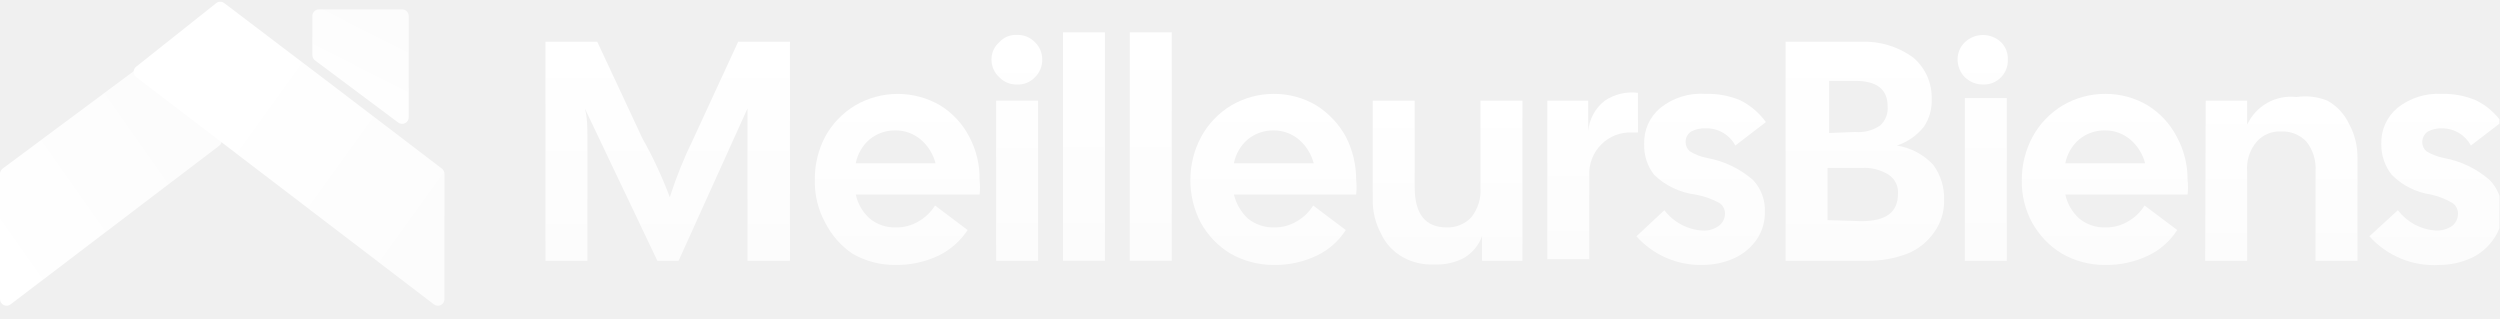
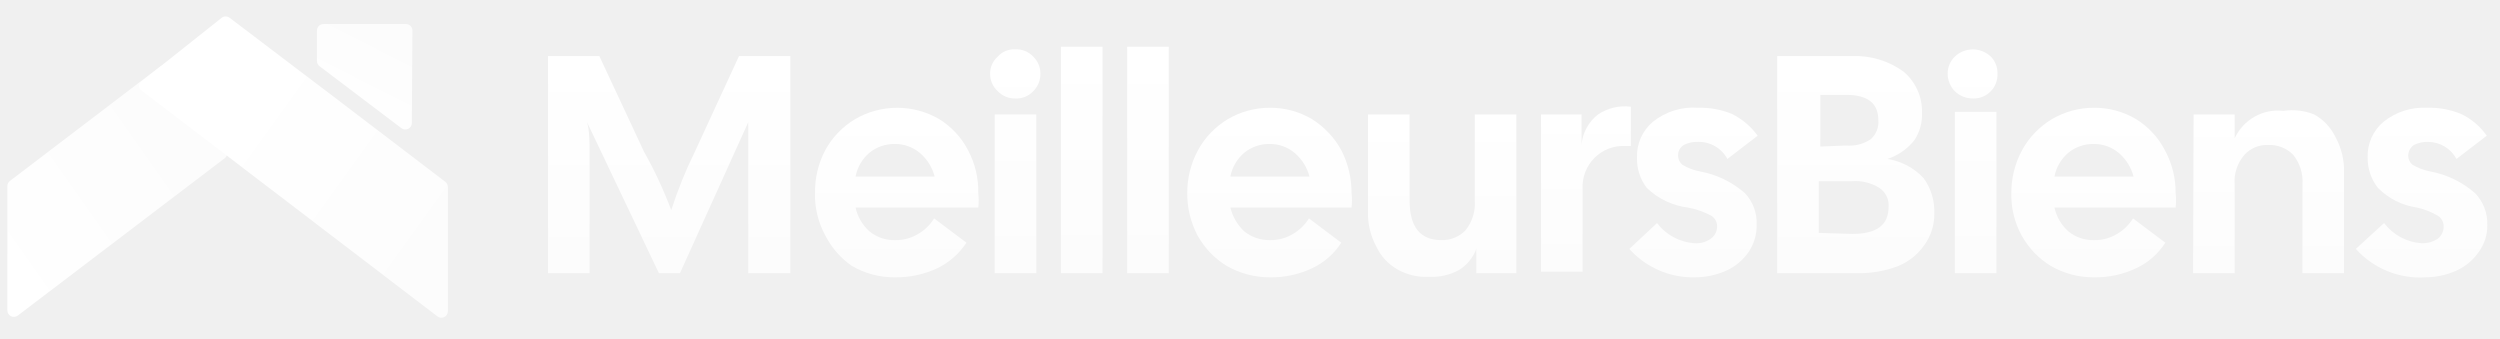
- <svg xmlns="http://www.w3.org/2000/svg" width="337" height="43" viewBox="0 0 337 43" fill="none">
-   <g clip-path="url(#clip0_48_29)">
-     <path d="M73.529 5.624H80.512L86.587 18.631C88.02 21.18 89.257 23.836 90.288 26.576C91.169 23.854 92.242 21.198 93.5 18.631L99.505 5.624H106.488V35.153H100.762V23.201C100.762 21.302 100.762 19.685 100.762 18.49C100.762 17.295 100.762 16.029 100.762 14.623L91.475 35.153H88.612L78.836 14.623C79.185 15.792 79.185 17.381 79.185 18.631C79.185 19.881 79.185 21.302 79.185 23.201V35.153H73.529V5.624Z" fill="url(#paint0_linear_48_29)" />
-     <path d="M114.868 34.171C113.335 33.112 112.088 31.686 111.237 30.023C110.276 28.258 109.795 26.269 109.84 24.257C109.808 22.224 110.289 20.217 111.237 18.422C112.19 16.677 113.588 15.221 115.287 14.203C117.028 13.191 119.002 12.658 121.013 12.658C123.023 12.658 124.998 13.191 126.739 14.203C128.397 15.227 129.748 16.685 130.649 18.422C131.609 20.212 132.09 22.223 132.045 24.257C132.118 24.912 132.118 25.572 132.045 26.226H115.357C115.629 27.478 116.289 28.61 117.242 29.46C118.226 30.266 119.465 30.69 120.733 30.655C121.839 30.678 122.928 30.386 123.876 29.812C124.758 29.298 125.501 28.574 126.04 27.702L130.439 31.007C129.463 32.485 128.113 33.674 126.529 34.452C124.717 35.309 122.735 35.742 120.733 35.718C118.676 35.742 116.649 35.208 114.868 34.171ZM126.11 22.007C125.793 20.777 125.111 19.674 124.155 18.843C123.184 18.007 121.942 17.556 120.663 17.578C119.42 17.566 118.211 17.988 117.242 18.773C116.264 19.602 115.599 20.744 115.357 22.007H126.11Z" fill="url(#paint1_linear_48_29)" />
-     <path d="M134.699 5.696C134.994 5.361 135.362 5.099 135.773 4.928C136.184 4.758 136.629 4.684 137.073 4.712C137.527 4.688 137.98 4.764 138.402 4.934C138.824 5.104 139.204 5.364 139.517 5.696C139.829 5.995 140.077 6.355 140.245 6.754C140.413 7.153 140.498 7.583 140.494 8.016C140.504 8.461 140.421 8.903 140.253 9.314C140.085 9.725 139.834 10.098 139.517 10.407C139.204 10.739 138.824 10.999 138.402 11.169C137.98 11.339 137.527 11.415 137.073 11.391C136.631 11.4 136.192 11.318 135.784 11.148C135.375 10.979 135.006 10.726 134.699 10.407C134.365 10.106 134.099 9.738 133.918 9.325C133.738 8.913 133.647 8.467 133.651 8.016C133.648 7.576 133.739 7.14 133.92 6.74C134.101 6.339 134.367 5.983 134.699 5.696ZM134.28 13.571H139.936V35.156H134.28V13.571Z" fill="url(#paint2_linear_48_29)" />
-     <path d="M143.288 4.358H148.944V35.154H143.288V4.358Z" fill="url(#paint3_linear_48_29)" />
-     <path d="M152.295 4.358H157.952V35.154H152.295V4.358Z" fill="url(#paint4_linear_48_29)" />
-     <path d="M165.842 34.171C164.182 33.157 162.811 31.728 161.862 30.023C160.934 28.245 160.454 26.265 160.466 24.257C160.455 22.218 160.96 20.21 161.932 18.422C162.885 16.677 164.283 15.221 165.982 14.203C167.72 13.184 169.697 12.65 171.708 12.656C173.721 12.64 175.7 13.174 177.434 14.203C179.097 15.243 180.467 16.696 181.414 18.422C182.343 20.224 182.822 22.227 182.811 24.257C182.883 24.912 182.883 25.572 182.811 26.226H166.331C166.632 27.466 167.288 28.591 168.216 29.46C169.207 30.255 170.441 30.678 171.708 30.655C172.813 30.678 173.903 30.386 174.85 29.812C175.733 29.298 176.476 28.574 177.015 27.702L181.414 31.007C180.454 32.499 179.1 33.692 177.504 34.452C175.694 35.316 173.711 35.749 171.708 35.718C169.653 35.722 167.632 35.189 165.842 34.171ZM177.085 22.007C176.767 20.777 176.085 19.674 175.129 18.843C174.158 18.007 172.916 17.557 171.638 17.578C170.395 17.566 169.185 17.988 168.216 18.773C167.239 19.602 166.574 20.744 166.331 22.007H177.085Z" fill="url(#paint5_linear_48_29)" />
-     <path d="M189.095 34.662C187.811 33.944 186.785 32.837 186.162 31.498C185.385 30.053 185 28.429 185.045 26.787V13.569H190.701V25.24C190.701 28.896 192.168 30.654 195.03 30.654C195.64 30.672 196.246 30.563 196.811 30.333C197.376 30.103 197.887 29.757 198.312 29.318C199.234 28.171 199.684 26.711 199.569 25.24V13.569H205.225V35.154H199.779V31.849C199.328 33.049 198.493 34.064 197.405 34.732C196.162 35.402 194.762 35.718 193.355 35.646C191.871 35.728 190.395 35.387 189.095 34.662Z" fill="url(#paint6_linear_48_29)" />
-     <path d="M208.577 13.569H214.094V17.717C214.155 16.906 214.385 16.117 214.77 15.402C215.155 14.688 215.686 14.063 216.328 13.569C217.643 12.688 219.23 12.313 220.797 12.514V17.858H220.029C219.258 17.817 218.486 17.941 217.765 18.22C217.043 18.499 216.388 18.927 215.842 19.477C215.295 20.027 214.87 20.687 214.593 21.413C214.316 22.14 214.193 22.917 214.233 23.694V34.943H208.577V13.569Z" fill="url(#paint7_linear_48_29)" />
-     <path d="M220.588 31.851L224.358 28.335C224.972 29.141 225.752 29.803 226.644 30.276C227.536 30.75 228.519 31.023 229.526 31.077C230.298 31.124 231.063 30.901 231.69 30.444C231.955 30.252 232.169 29.998 232.315 29.704C232.461 29.41 232.534 29.085 232.528 28.757C232.526 28.477 232.455 28.201 232.321 27.956C232.187 27.71 231.994 27.503 231.76 27.351C230.756 26.807 229.671 26.427 228.548 26.226C226.449 25.962 224.491 25.026 222.962 23.554C222.051 22.37 221.582 20.902 221.635 19.406C221.605 18.485 221.784 17.568 222.159 16.728C222.534 15.887 223.096 15.143 223.8 14.555C225.537 13.164 227.732 12.486 229.945 12.656C231.523 12.611 233.092 12.898 234.553 13.5C235.936 14.186 237.134 15.2 238.045 16.453L233.925 19.617C233.539 18.898 232.962 18.301 232.26 17.891C231.557 17.482 230.756 17.276 229.945 17.297C229.267 17.261 228.593 17.406 227.989 17.718C227.74 17.871 227.537 18.089 227.402 18.349C227.267 18.609 227.204 18.902 227.221 19.195C227.226 19.422 227.278 19.647 227.374 19.853C227.47 20.058 227.609 20.242 227.78 20.39C228.509 20.838 229.314 21.148 230.154 21.304C232.429 21.714 234.552 22.734 236.299 24.257C236.846 24.837 237.27 25.522 237.546 26.271C237.822 27.02 237.944 27.818 237.905 28.616C237.922 29.89 237.557 31.14 236.858 32.202C236.088 33.335 235.026 34.235 233.785 34.803C232.422 35.411 230.947 35.722 229.456 35.718C227.789 35.749 226.135 35.42 224.605 34.753C223.075 34.086 221.705 33.096 220.588 31.851Z" fill="url(#paint8_linear_48_29)" />
-     <path d="M240.698 5.625H250.893C253.389 5.528 255.846 6.27 257.876 7.734C258.692 8.418 259.343 9.28 259.778 10.254C260.214 11.229 260.423 12.291 260.39 13.359C260.446 14.682 260.079 15.988 259.343 17.085C258.399 18.263 257.138 19.142 255.712 19.617C257.581 19.918 259.3 20.832 260.6 22.218C261.611 23.599 262.128 25.284 262.066 26.999C262.101 28.536 261.635 30.043 260.739 31.288C259.851 32.573 258.615 33.574 257.178 34.171C255.417 34.846 253.546 35.18 251.662 35.155H240.698V5.625ZM250.055 17.789C251.235 17.897 252.417 17.6 253.407 16.945C253.773 16.625 254.059 16.223 254.241 15.771C254.423 15.319 254.496 14.829 254.455 14.343C254.455 12.023 252.988 10.898 250.055 10.898H246.564V17.929L250.055 17.789ZM250.893 29.811C254.245 29.811 255.851 28.616 255.851 26.085C255.883 25.589 255.783 25.093 255.562 24.649C255.341 24.204 255.007 23.826 254.594 23.554C253.488 22.862 252.192 22.542 250.893 22.64H246.355V29.671L250.893 29.811Z" fill="url(#paint9_linear_48_29)" />
-     <path d="M264.859 5.695C265.52 5.067 266.394 4.718 267.303 4.718C268.212 4.718 269.086 5.067 269.747 5.695C270.05 5.997 270.287 6.36 270.443 6.759C270.599 7.159 270.671 7.586 270.655 8.015C270.677 8.456 270.608 8.896 270.451 9.307C270.295 9.719 270.055 10.093 269.747 10.406C269.432 10.735 269.051 10.992 268.63 11.162C268.208 11.332 267.756 11.409 267.303 11.39C266.392 11.396 265.515 11.043 264.859 10.406C264.548 10.092 264.301 9.719 264.134 9.309C263.966 8.899 263.88 8.459 263.881 8.015C263.878 7.582 263.962 7.152 264.131 6.753C264.299 6.354 264.547 5.994 264.859 5.695ZM264.859 13.218H270.515V35.155H264.859V13.218Z" fill="url(#paint10_linear_48_29)" />
-     <path d="M277.917 34.171C276.257 33.157 274.885 31.728 273.937 30.023C272.976 28.258 272.495 26.269 272.54 24.257C272.529 22.218 273.034 20.21 274.006 18.422C274.959 16.677 276.358 15.221 278.056 14.203C279.795 13.184 281.771 12.65 283.782 12.656C285.795 12.64 287.774 13.174 289.508 14.203C291.167 15.227 292.518 16.685 293.419 18.422C294.4 20.207 294.905 22.217 294.885 24.257C294.957 24.912 294.957 25.572 294.885 26.226H278.406C278.678 27.478 279.338 28.61 280.291 29.46C281.275 30.266 282.514 30.69 283.782 30.655C284.888 30.678 285.977 30.386 286.925 29.812C287.807 29.298 288.551 28.574 289.089 27.702L293.489 31.007C292.529 32.499 291.174 33.692 289.578 34.452C287.768 35.316 285.785 35.749 283.782 35.718C281.726 35.732 279.702 35.198 277.917 34.171ZM289.159 22.007C288.842 20.777 288.16 19.674 287.204 18.843C286.233 18.007 284.991 17.557 283.713 17.578C282.469 17.566 281.26 17.988 280.291 18.773C279.314 19.602 278.648 20.744 278.406 22.007H289.159Z" fill="url(#paint11_linear_48_29)" />
-     <path d="M297.329 13.57H302.916V16.804C303.493 15.561 304.444 14.531 305.635 13.863C306.826 13.194 308.195 12.919 309.549 13.078C310.965 12.867 312.41 13.036 313.739 13.57C315.023 14.288 316.049 15.395 316.672 16.734C317.449 18.178 317.834 19.803 317.789 21.445V35.155H312.133V23.132C312.248 21.661 311.798 20.201 310.876 19.054C310.432 18.6 309.898 18.247 309.308 18.016C308.718 17.786 308.086 17.684 307.454 17.718C306.855 17.692 306.257 17.798 305.702 18.029C305.147 18.259 304.649 18.609 304.242 19.054C303.76 19.609 303.394 20.256 303.166 20.957C302.938 21.658 302.853 22.397 302.916 23.132V35.155H297.26L297.329 13.57Z" fill="url(#paint12_linear_48_29)" />
-     <path d="M319.395 31.849L323.235 28.334C323.841 29.131 324.61 29.788 325.489 30.261C326.368 30.734 327.338 31.012 328.333 31.076C329.126 31.112 329.909 30.89 330.567 30.443C330.815 30.24 331.012 29.982 331.146 29.689C331.279 29.397 331.344 29.077 331.335 28.756C331.333 28.476 331.262 28.2 331.128 27.955C330.994 27.709 330.801 27.501 330.567 27.35C329.676 26.828 328.711 26.449 327.704 26.225C325.694 25.937 323.832 25 322.397 23.553C321.467 22.376 320.973 20.909 321.001 19.405C320.971 18.483 321.15 17.567 321.525 16.727C321.9 15.886 322.461 15.142 323.165 14.553C324.848 13.213 326.959 12.538 329.101 12.655C330.679 12.609 332.249 12.897 333.71 13.499C335.106 14.165 336.308 15.182 337.201 16.452L333.081 19.616C332.706 18.918 332.152 18.335 331.476 17.927C330.8 17.518 330.028 17.3 329.241 17.295C328.564 17.269 327.892 17.414 327.285 17.717C327.046 17.88 326.85 18.1 326.716 18.358C326.582 18.616 326.514 18.903 326.517 19.194C326.522 19.421 326.574 19.645 326.67 19.851C326.766 20.057 326.904 20.241 327.076 20.389C327.81 20.827 328.613 21.136 329.45 21.303C331.725 21.713 333.848 22.733 335.595 24.256C336.154 24.829 336.591 25.512 336.879 26.262C337.168 27.011 337.301 27.812 337.271 28.615C337.296 29.901 336.904 31.16 336.154 32.201C335.384 33.334 334.322 34.234 333.081 34.802C331.74 35.402 330.289 35.714 328.822 35.716C327.063 35.826 325.302 35.535 323.67 34.866C322.038 34.197 320.577 33.166 319.395 31.849Z" fill="url(#paint13_linear_48_29)" />
-     <path d="M0 40.327C0 41.061 0.84 41.477 1.423 41.033L29.539 19.654C29.925 19.36 30.004 18.811 29.715 18.421L21.883 7.832C21.591 7.438 21.035 7.356 20.641 7.648L0.358 22.725C0.133 22.893 0 23.156 0 23.437V40.327Z" fill="url(#paint14_linear_48_29)" />
-     <path d="M55.094 2.152C55.094 1.662 54.697 1.265 54.208 1.265H42.993C42.503 1.265 42.106 1.662 42.106 2.152V7.43C42.106 7.71 42.238 7.973 42.462 8.14L53.677 16.518C54.262 16.955 55.094 16.538 55.094 15.808V2.152Z" fill="url(#paint15_linear_48_29)" />
-     <path d="M44.969 11.601L30.225 0.416C29.902 0.171 29.455 0.176 29.138 0.428L18.349 8.995C17.896 9.354 17.903 10.043 18.362 10.394L58.488 41.028C59.071 41.473 59.912 41.057 59.912 40.323V26.647V23.43C59.912 23.154 59.783 22.893 59.563 22.725L44.969 11.601Z" fill="url(#paint16_linear_48_29)" />
-   </g>
+ <svg xmlns="http://www.w3.org/2000/svg" width="340" height="46" viewBox="0 0 340 46" fill="none">
+   <path d="M74.529 7.624H81.512L87.587 20.631C89.02 23.18 90.257 25.836 91.288 28.576C92.169 25.854 93.242 23.198 94.5 20.631L100.505 7.624H107.488V37.153H101.762V25.201C101.762 23.302 101.762 21.685 101.762 20.49C101.762 19.295 101.762 18.029 101.762 16.623L92.475 37.153H89.612L79.836 16.623C80.185 17.792 80.185 19.381 80.185 20.631C80.185 21.881 80.185 23.302 80.185 25.201V37.153H74.529V7.624Z" fill="url(#paint0_linear_60_3)" />
+   <path d="M115.868 36.171C114.335 35.112 113.088 33.686 112.237 32.023C111.276 30.258 110.795 28.269 110.84 26.257C110.808 24.224 111.289 22.217 112.237 20.422C113.19 18.677 114.588 17.221 116.287 16.203C118.028 15.191 120.002 14.658 122.013 14.658C124.023 14.658 125.998 15.191 127.739 16.203C129.397 17.227 130.748 18.685 131.649 20.422C132.609 22.212 133.09 24.223 133.045 26.257C133.118 26.912 133.118 27.572 133.045 28.226H116.357C116.629 29.478 117.289 30.61 118.242 31.46C119.226 32.266 120.465 32.69 121.733 32.655C122.839 32.678 123.928 32.386 124.876 31.812C125.758 31.298 126.501 30.574 127.04 29.702L131.439 33.007C130.463 34.485 129.113 35.674 127.529 36.452C125.717 37.309 123.735 37.742 121.733 37.718C119.676 37.742 117.649 37.208 115.868 36.171ZM127.11 24.007C126.793 22.777 126.111 21.674 125.155 20.843C124.184 20.007 122.942 19.556 121.663 19.578C120.42 19.566 119.211 19.988 118.242 20.773C117.264 21.602 116.599 22.744 116.357 24.007H127.11Z" fill="url(#paint1_linear_60_3)" />
+   <path d="M135.699 7.696C135.994 7.361 136.362 7.099 136.773 6.928C137.184 6.758 137.629 6.684 138.073 6.712C138.527 6.688 138.98 6.764 139.402 6.934C139.824 7.104 140.204 7.364 140.517 7.696C140.829 7.995 141.077 8.355 141.245 8.754C141.413 9.153 141.498 9.583 141.494 10.016C141.504 10.461 141.421 10.903 141.253 11.314C141.085 11.726 140.834 12.098 140.517 12.407C140.204 12.739 139.824 12.999 139.402 13.169C138.98 13.339 138.527 13.415 138.073 13.391C137.631 13.4 137.192 13.318 136.784 13.148C136.375 12.979 136.006 12.726 135.699 12.407C135.365 12.106 135.099 11.738 134.918 11.325C134.738 10.913 134.647 10.467 134.651 10.016C134.648 9.576 134.739 9.14 134.92 8.74C135.101 8.339 135.367 7.983 135.699 7.696ZM135.28 15.571H140.936V37.156H135.28V15.571Z" fill="url(#paint2_linear_60_3)" />
+   <path d="M144.288 6.358H149.944V37.154H144.288V6.358Z" fill="url(#paint3_linear_60_3)" />
+   <path d="M153.295 6.358H158.952V37.154H153.295V6.358Z" fill="url(#paint4_linear_60_3)" />
+   <path d="M166.842 36.171C165.182 35.157 163.811 33.728 162.862 32.023C161.934 30.245 161.454 28.265 161.466 26.257C161.455 24.218 161.96 22.21 162.932 20.422C163.885 18.677 165.283 17.221 166.982 16.203C168.72 15.184 170.697 14.65 172.708 14.656C174.721 14.64 176.7 15.174 178.434 16.203C180.097 17.244 181.467 18.696 182.414 20.422C183.343 22.224 183.822 24.227 183.811 26.257C183.883 26.912 183.883 27.572 183.811 28.226H167.331C167.632 29.466 168.288 30.591 169.216 31.46C170.207 32.255 171.441 32.678 172.708 32.655C173.813 32.678 174.903 32.386 175.85 31.812C176.733 31.298 177.476 30.574 178.015 29.702L182.414 33.007C181.454 34.499 180.1 35.692 178.504 36.452C176.694 37.316 174.711 37.749 172.708 37.718C170.653 37.722 168.632 37.189 166.842 36.171ZM178.085 24.007C177.767 22.777 177.085 21.674 176.129 20.843C175.158 20.007 173.916 19.557 172.638 19.578C171.395 19.566 170.185 19.988 169.216 20.773C168.239 21.602 167.574 22.744 167.331 24.007H178.085Z" fill="url(#paint5_linear_60_3)" />
+   <path d="M190.095 36.662C188.811 35.944 187.785 34.837 187.162 33.498C186.385 32.053 186 30.429 186.045 28.787V15.569H191.701V27.24C191.701 30.896 193.168 32.654 196.03 32.654C196.64 32.672 197.246 32.563 197.811 32.333C198.376 32.103 198.887 31.758 199.312 31.318C200.234 30.171 200.684 28.711 200.569 27.24V15.569H206.225V37.154H200.779V33.849C200.328 35.049 199.493 36.064 198.405 36.732C197.162 37.402 195.762 37.718 194.355 37.646C192.871 37.728 191.395 37.387 190.095 36.662Z" fill="url(#paint6_linear_60_3)" />
+   <path d="M209.577 15.569H215.094V19.717C215.155 18.906 215.385 18.117 215.77 17.402C216.155 16.688 216.686 16.063 217.328 15.569C218.643 14.688 220.23 14.313 221.797 14.514V19.858H221.029C220.258 19.817 219.486 19.941 218.765 20.22C218.043 20.499 217.388 20.927 216.842 21.477C216.295 22.027 215.87 22.687 215.593 23.413C215.316 24.14 215.193 24.917 215.233 25.694V36.943H209.577V15.569Z" fill="url(#paint7_linear_60_3)" />
+   <path d="M221.588 33.85L225.358 30.335C225.972 31.141 226.752 31.803 227.644 32.276C228.536 32.75 229.519 33.023 230.526 33.077C231.298 33.124 232.063 32.901 232.69 32.444C232.955 32.252 233.169 31.998 233.315 31.704C233.461 31.41 233.534 31.085 233.528 30.757C233.526 30.477 233.455 30.201 233.321 29.956C233.187 29.71 232.994 29.503 232.76 29.351C231.756 28.807 230.671 28.427 229.548 28.226C227.449 27.962 225.491 27.026 223.962 25.554C223.051 24.37 222.582 22.902 222.635 21.406C222.605 20.485 222.784 19.568 223.159 18.728C223.534 17.887 224.096 17.143 224.8 16.555C226.537 15.164 228.732 14.486 230.945 14.656C232.523 14.611 234.092 14.898 235.553 15.5C236.936 16.186 238.134 17.2 239.045 18.453L234.925 21.617C234.539 20.898 233.962 20.301 233.26 19.891C232.557 19.482 231.756 19.276 230.945 19.297C230.267 19.261 229.593 19.406 228.989 19.718C228.74 19.871 228.537 20.089 228.402 20.349C228.267 20.609 228.204 20.902 228.221 21.195C228.226 21.422 228.278 21.647 228.374 21.853C228.47 22.058 228.609 22.242 228.78 22.39C229.509 22.838 230.314 23.148 231.154 23.304C233.429 23.714 235.552 24.734 237.299 26.257C237.846 26.837 238.27 27.522 238.546 28.271C238.822 29.02 238.944 29.818 238.905 30.616C238.922 31.89 238.557 33.14 237.858 34.202C237.088 35.335 236.026 36.235 234.785 36.803C233.422 37.411 231.947 37.722 230.456 37.718C228.789 37.749 227.135 37.42 225.605 36.753C224.075 36.086 222.705 35.096 221.588 33.85Z" fill="url(#paint8_linear_60_3)" />
+   <path d="M241.698 7.625H251.893C254.389 7.528 256.846 8.27 258.876 9.734C259.692 10.418 260.343 11.28 260.778 12.254C261.214 13.229 261.423 14.291 261.39 15.359C261.446 16.682 261.079 17.988 260.343 19.085C259.399 20.263 258.138 21.142 256.712 21.617C258.581 21.918 260.3 22.832 261.6 24.218C262.611 25.599 263.128 27.284 263.066 28.999C263.101 30.536 262.635 32.043 261.739 33.288C260.851 34.573 259.615 35.574 258.178 36.171C256.417 36.846 254.546 37.18 252.662 37.155H241.698V7.625ZM251.055 19.789C252.235 19.897 253.417 19.6 254.407 18.945C254.773 18.625 255.059 18.223 255.241 17.771C255.423 17.319 255.496 16.829 255.455 16.343C255.455 14.023 253.988 12.898 251.055 12.898H247.564V19.929L251.055 19.789ZM251.893 31.811C255.245 31.811 256.851 30.616 256.851 28.085C256.883 27.589 256.783 27.093 256.562 26.649C256.341 26.204 256.007 25.826 255.594 25.554C254.488 24.862 253.192 24.542 251.893 24.64H247.355V31.671L251.893 31.811Z" fill="url(#paint9_linear_60_3)" />
+   <path d="M265.859 7.695C266.52 7.067 267.394 6.718 268.303 6.718C269.212 6.718 270.086 7.067 270.747 7.695C271.05 7.997 271.287 8.36 271.443 8.759C271.599 9.159 271.671 9.586 271.655 10.015C271.677 10.456 271.608 10.896 271.451 11.307C271.295 11.719 271.055 12.093 270.747 12.406C270.432 12.735 270.051 12.992 269.63 13.162C269.208 13.332 268.756 13.409 268.303 13.39C267.392 13.396 266.515 13.043 265.859 12.406C265.548 12.092 265.301 11.719 265.134 11.309C264.966 10.899 264.88 10.459 264.881 10.015C264.878 9.582 264.962 9.152 265.131 8.753C265.299 8.354 265.547 7.994 265.859 7.695ZM265.859 15.218H271.515V37.155H265.859V15.218Z" fill="url(#paint10_linear_60_3)" />
+   <path d="M278.917 36.171C277.257 35.157 275.885 33.728 274.937 32.023C273.976 30.258 273.495 28.269 273.54 26.257C273.529 24.218 274.034 22.21 275.006 20.422C275.959 18.677 277.358 17.221 279.056 16.203C280.795 15.184 282.771 14.65 284.782 14.656C286.795 14.64 288.774 15.174 290.508 16.203C292.167 17.227 293.518 18.685 294.419 20.422C295.4 22.207 295.905 24.217 295.885 26.257C295.957 26.912 295.957 27.572 295.885 28.226H279.406C279.678 29.478 280.338 30.61 281.291 31.46C282.275 32.266 283.514 32.69 284.782 32.655C285.888 32.678 286.977 32.386 287.925 31.812C288.807 31.298 289.551 30.574 290.089 29.702L294.489 33.007C293.528 34.499 292.174 35.692 290.578 36.452C288.768 37.316 286.785 37.749 284.782 37.718C282.726 37.732 280.702 37.198 278.917 36.171ZM290.159 24.007C289.842 22.777 289.16 21.674 288.204 20.843C287.233 20.007 285.991 19.557 284.713 19.578C283.469 19.566 282.26 19.988 281.291 20.773C280.314 21.602 279.648 22.744 279.406 24.007H290.159Z" fill="url(#paint11_linear_60_3)" />
+   <path d="M298.329 15.57H303.916V18.804C304.493 17.561 305.444 16.531 306.635 15.863C307.826 15.194 309.195 14.919 310.549 15.078C311.965 14.867 313.41 15.036 314.739 15.57C316.023 16.288 317.049 17.395 317.672 18.734C318.449 20.178 318.834 21.803 318.789 23.445V37.155H313.133V25.132C313.248 23.661 312.798 22.201 311.876 21.054C311.432 20.6 310.898 20.247 310.308 20.016C309.718 19.786 309.086 19.684 308.454 19.718C307.855 19.692 307.257 19.798 306.702 20.029C306.147 20.259 305.649 20.609 305.242 21.054C304.76 21.609 304.394 22.256 304.166 22.957C303.938 23.658 303.853 24.397 303.916 25.132V37.155H298.26L298.329 15.57Z" fill="url(#paint12_linear_60_3)" />
+   <path d="M320.395 33.849L324.235 30.334C324.841 31.131 325.61 31.788 326.489 32.261C327.368 32.734 328.338 33.012 329.333 33.076C330.126 33.112 330.909 32.89 331.567 32.443C331.815 32.24 332.012 31.982 332.146 31.689C332.279 31.397 332.344 31.077 332.335 30.756C332.333 30.476 332.262 30.2 332.128 29.955C331.994 29.709 331.801 29.501 331.567 29.35C330.676 28.828 329.711 28.449 328.704 28.225C326.694 27.937 324.832 27 323.397 25.553C322.467 24.376 321.973 22.909 322.001 21.405C321.971 20.483 322.15 19.567 322.525 18.727C322.9 17.886 323.461 17.142 324.165 16.553C325.848 15.213 327.959 14.538 330.101 14.655C331.679 14.609 333.249 14.897 334.71 15.499C336.106 16.165 337.308 17.182 338.201 18.452L334.081 21.616C333.706 20.918 333.152 20.335 332.476 19.927C331.8 19.518 331.028 19.3 330.241 19.295C329.564 19.269 328.892 19.414 328.285 19.717C328.046 19.88 327.85 20.1 327.716 20.358C327.582 20.616 327.514 20.903 327.517 21.194C327.522 21.421 327.574 21.645 327.67 21.851C327.766 22.057 327.904 22.241 328.076 22.389C328.81 22.827 329.613 23.136 330.45 23.303C332.725 23.713 334.848 24.733 336.595 26.256C337.154 26.829 337.591 27.512 337.879 28.262C338.168 29.011 338.301 29.812 338.271 30.615C338.296 31.901 337.904 33.16 337.154 34.201C336.384 35.334 335.322 36.234 334.081 36.802C332.74 37.402 331.289 37.714 329.822 37.716C328.063 37.826 326.302 37.535 324.67 36.866C323.038 36.197 321.577 35.166 320.395 33.849Z" fill="url(#paint13_linear_60_3)" />
+   <path d="M1 42.209C1 42.943 1.84 43.359 2.423 42.915L30.558 21.521C30.937 21.234 31.02 20.698 30.748 20.308L23.029 9.257C22.74 8.844 22.166 8.754 21.765 9.06L1.349 24.607C1.129 24.775 1 25.036 1 25.312V42.209Z" fill="url(#paint14_linear_60_3)" />
+   <path d="M56.089 4.157C56.092 3.665 55.694 3.265 55.202 3.265H43.993C43.503 3.265 43.106 3.662 43.106 4.152V8.301C43.106 8.579 43.236 8.841 43.458 9.008L54.589 17.432C55.171 17.873 56.006 17.461 56.011 16.731L56.089 4.157Z" fill="url(#paint15_linear_60_3)" />
+   <path d="M45.969 13.601L31.225 2.416C30.902 2.171 30.455 2.176 30.138 2.428L19.161 11.144C18.804 11.427 18.809 11.971 19.171 12.248L59.488 43.028C60.071 43.473 60.912 43.057 60.912 42.323V28.647V25.43C60.912 25.154 60.783 24.893 60.563 24.725L45.969 13.601Z" fill="url(#paint16_linear_60_3)" />
  <defs>
-     <linearGradient id="paint0_linear_48_29" x1="90.009" y1="5.624" x2="90.009" y2="35.153" gradientUnits="userSpaceOnUse">
+     <linearGradient id="paint0_linear_60_3" x1="91.009" y1="7.624" x2="91.009" y2="37.153" gradientUnits="userSpaceOnUse">
      <stop stop-color="white" />
      <stop offset="1" stop-color="white" stop-opacity="0.8" />
    </linearGradient>
-     <linearGradient id="paint1_linear_48_29" x1="120.968" y1="12.658" x2="120.968" y2="35.719" gradientUnits="userSpaceOnUse">
+     <linearGradient id="paint1_linear_60_3" x1="121.968" y1="14.658" x2="121.968" y2="37.719" gradientUnits="userSpaceOnUse">
      <stop stop-color="white" />
      <stop offset="1" stop-color="white" stop-opacity="0.8" />
    </linearGradient>
-     <linearGradient id="paint2_linear_48_29" x1="137.073" y1="4.706" x2="137.073" y2="35.156" gradientUnits="userSpaceOnUse">
+     <linearGradient id="paint2_linear_60_3" x1="138.073" y1="6.706" x2="138.073" y2="37.156" gradientUnits="userSpaceOnUse">
      <stop stop-color="white" />
      <stop offset="1" stop-color="white" stop-opacity="0.8" />
    </linearGradient>
-     <linearGradient id="paint3_linear_48_29" x1="146.116" y1="4.358" x2="146.116" y2="35.154" gradientUnits="userSpaceOnUse">
+     <linearGradient id="paint3_linear_60_3" x1="147.116" y1="6.358" x2="147.116" y2="37.154" gradientUnits="userSpaceOnUse">
      <stop stop-color="white" />
      <stop offset="1" stop-color="white" stop-opacity="0.8" />
    </linearGradient>
-     <linearGradient id="paint4_linear_48_29" x1="155.123" y1="4.358" x2="155.123" y2="35.154" gradientUnits="userSpaceOnUse">
+     <linearGradient id="paint4_linear_60_3" x1="156.123" y1="6.358" x2="156.123" y2="37.154" gradientUnits="userSpaceOnUse">
      <stop stop-color="white" />
      <stop offset="1" stop-color="white" stop-opacity="0.8" />
    </linearGradient>
-     <linearGradient id="paint5_linear_48_29" x1="171.665" y1="12.656" x2="171.665" y2="35.719" gradientUnits="userSpaceOnUse">
+     <linearGradient id="paint5_linear_60_3" x1="172.665" y1="14.656" x2="172.665" y2="37.719" gradientUnits="userSpaceOnUse">
      <stop stop-color="white" />
      <stop offset="1" stop-color="white" stop-opacity="0.8" />
    </linearGradient>
-     <linearGradient id="paint6_linear_48_29" x1="195.133" y1="13.569" x2="195.133" y2="35.658" gradientUnits="userSpaceOnUse">
+     <linearGradient id="paint6_linear_60_3" x1="196.133" y1="15.569" x2="196.133" y2="37.658" gradientUnits="userSpaceOnUse">
      <stop stop-color="white" />
      <stop offset="1" stop-color="white" stop-opacity="0.8" />
    </linearGradient>
-     <linearGradient id="paint7_linear_48_29" x1="214.687" y1="12.461" x2="214.687" y2="34.943" gradientUnits="userSpaceOnUse">
+     <linearGradient id="paint7_linear_60_3" x1="215.687" y1="14.461" x2="215.687" y2="36.943" gradientUnits="userSpaceOnUse">
      <stop stop-color="white" />
      <stop offset="1" stop-color="white" stop-opacity="0.8" />
    </linearGradient>
-     <linearGradient id="paint8_linear_48_29" x1="229.316" y1="12.63" x2="229.316" y2="35.72" gradientUnits="userSpaceOnUse">
+     <linearGradient id="paint8_linear_60_3" x1="230.316" y1="14.63" x2="230.316" y2="37.72" gradientUnits="userSpaceOnUse">
      <stop stop-color="white" />
      <stop offset="1" stop-color="white" stop-opacity="0.8" />
    </linearGradient>
-     <linearGradient id="paint9_linear_48_29" x1="251.385" y1="5.617" x2="251.385" y2="35.156" gradientUnits="userSpaceOnUse">
+     <linearGradient id="paint9_linear_60_3" x1="252.385" y1="7.617" x2="252.385" y2="37.156" gradientUnits="userSpaceOnUse">
      <stop stop-color="white" />
      <stop offset="1" stop-color="white" stop-opacity="0.8" />
    </linearGradient>
-     <linearGradient id="paint10_linear_48_29" x1="267.27" y1="4.718" x2="267.27" y2="35.155" gradientUnits="userSpaceOnUse">
+     <linearGradient id="paint10_linear_60_3" x1="268.27" y1="6.718" x2="268.27" y2="37.155" gradientUnits="userSpaceOnUse">
      <stop stop-color="white" />
      <stop offset="1" stop-color="white" stop-opacity="0.8" />
    </linearGradient>
-     <linearGradient id="paint11_linear_48_29" x1="283.738" y1="12.656" x2="283.738" y2="35.719" gradientUnits="userSpaceOnUse">
+     <linearGradient id="paint11_linear_60_3" x1="284.738" y1="14.656" x2="284.738" y2="37.719" gradientUnits="userSpaceOnUse">
      <stop stop-color="white" />
      <stop offset="1" stop-color="white" stop-opacity="0.8" />
    </linearGradient>
-     <linearGradient id="paint12_linear_48_29" x1="307.526" y1="12.99" x2="307.526" y2="35.155" gradientUnits="userSpaceOnUse">
+     <linearGradient id="paint12_linear_60_3" x1="308.526" y1="14.99" x2="308.526" y2="37.155" gradientUnits="userSpaceOnUse">
      <stop stop-color="white" />
      <stop offset="1" stop-color="white" stop-opacity="0.8" />
    </linearGradient>
-     <linearGradient id="paint13_linear_48_29" x1="328.335" y1="12.642" x2="328.335" y2="35.739" gradientUnits="userSpaceOnUse">
+     <linearGradient id="paint13_linear_60_3" x1="329.335" y1="14.642" x2="329.335" y2="37.739" gradientUnits="userSpaceOnUse">
      <stop stop-color="white" />
      <stop offset="1" stop-color="white" stop-opacity="0.8" />
    </linearGradient>
-     <linearGradient id="paint14_linear_48_29" x1="22.694" y1="15.609" x2="-3.331" y2="33.931" gradientUnits="userSpaceOnUse">
+     <linearGradient id="paint14_linear_60_3" x1="23.694" y1="17.491" x2="-2.331" y2="35.813" gradientUnits="userSpaceOnUse">
      <stop stop-color="white" stop-opacity="0.8" />
      <stop offset="1" stop-color="white" />
    </linearGradient>
-     <linearGradient id="paint15_linear_48_29" x1="42.115" y1="14.038" x2="48.6" y2="1.195" gradientUnits="userSpaceOnUse">
+     <linearGradient id="paint15_linear_60_3" x1="43.115" y1="16.038" x2="49.6" y2="3.195" gradientUnits="userSpaceOnUse">
      <stop offset="0.01" stop-color="white" />
      <stop offset="1" stop-color="white" stop-opacity="0.8" />
    </linearGradient>
-     <linearGradient id="paint16_linear_48_29" x1="30.845" y1="11.863" x2="60.504" y2="33.218" gradientUnits="userSpaceOnUse">
+     <linearGradient id="paint16_linear_60_3" x1="31.845" y1="13.863" x2="61.504" y2="35.218" gradientUnits="userSpaceOnUse">
      <stop stop-color="white" />
      <stop offset="0.99" stop-color="white" stop-opacity="0.8" />
    </linearGradient>
-     <clipPath id="clip0_48_29">
-       <rect width="336.922" height="42.115" fill="white" />
-     </clipPath>
  </defs>
</svg>
